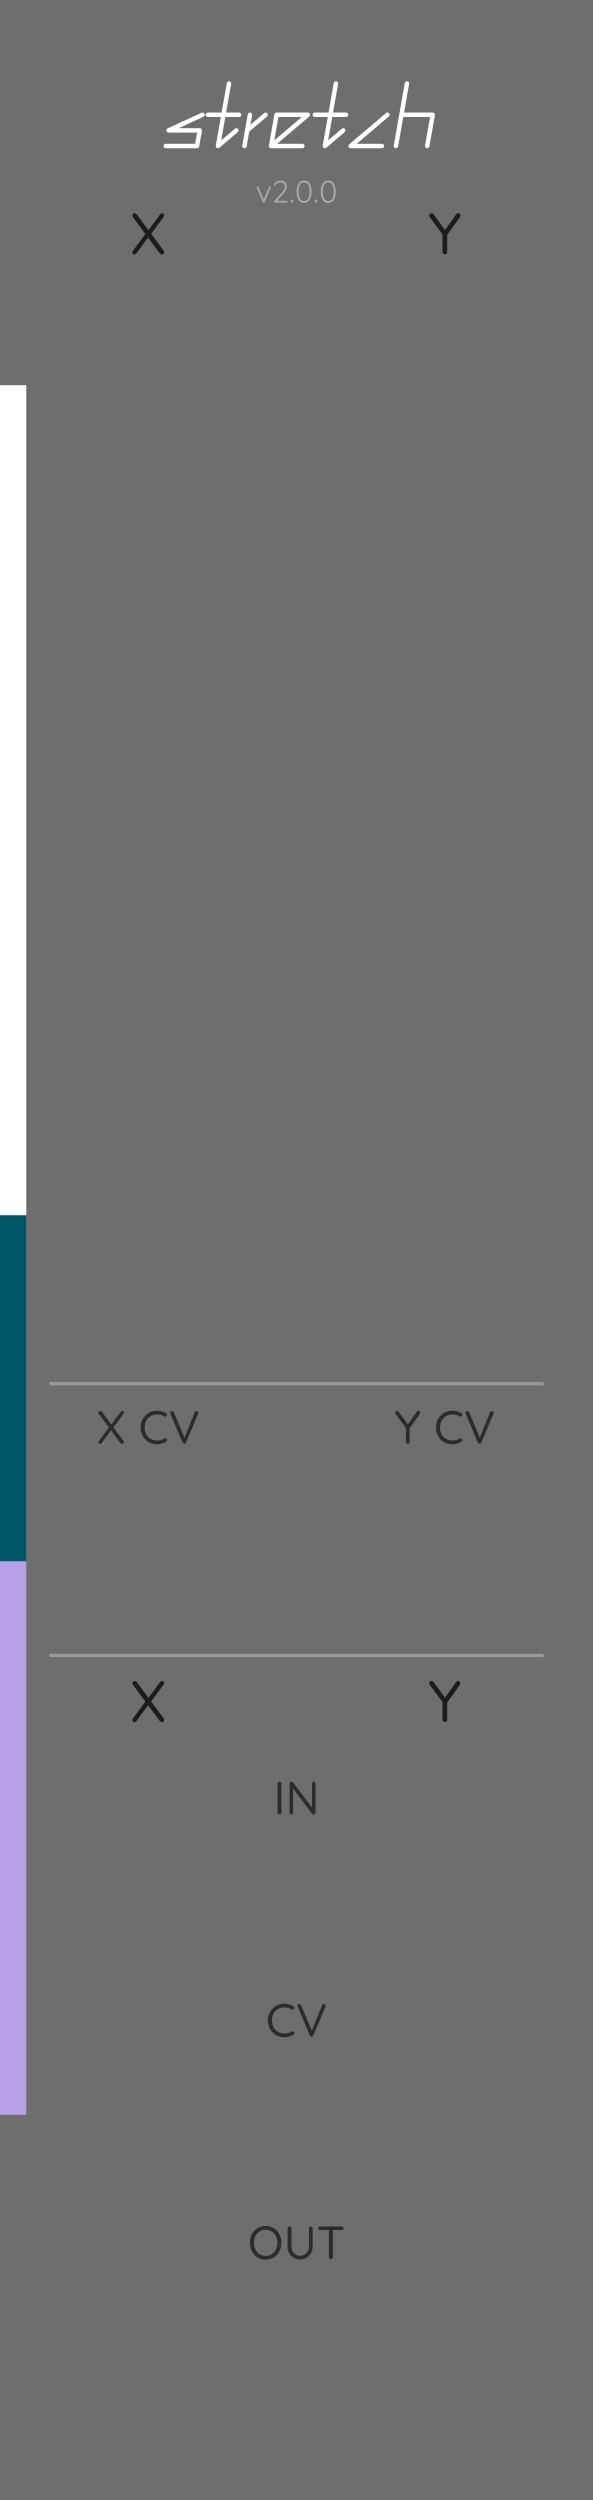
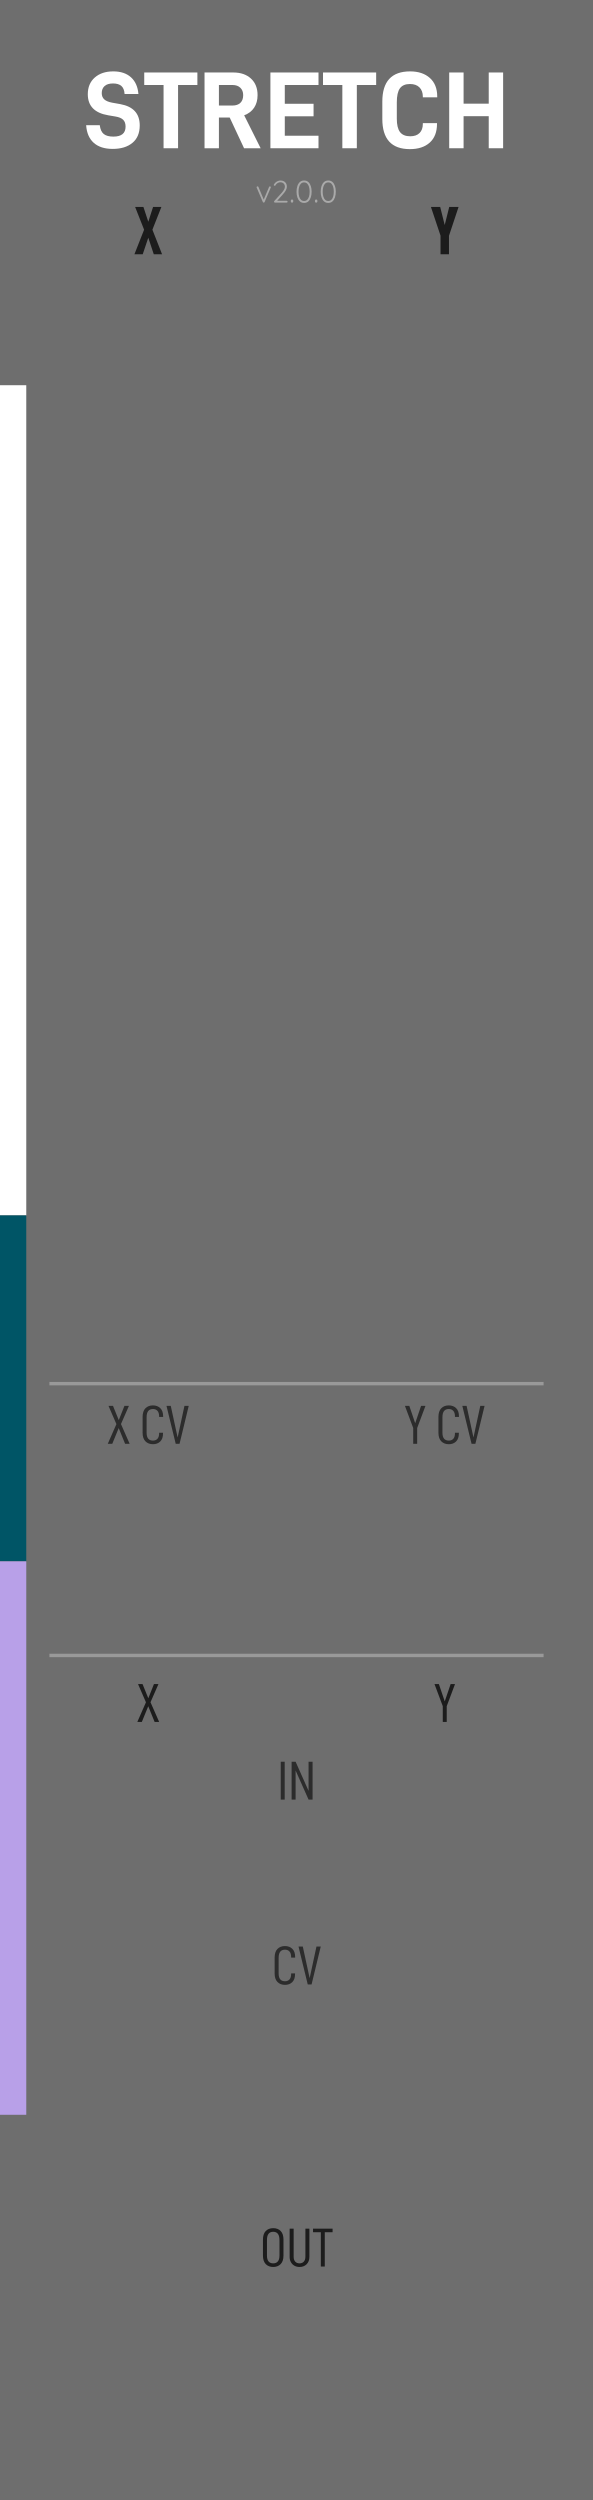
<svg xmlns="http://www.w3.org/2000/svg" width="30.48mm" height="128.5mm" viewBox="0 0 30.48 128.5">
  <rect width="30.48" height="128.5" fill="#6e6e6e" />
  <g id="palette-badge">
    <rect x="0.000" y="19.800" width="1.350" height="42.672" fill="#FFFFFF" stroke="none" />
    <rect x="0.000" y="62.472" width="1.350" height="17.780" fill="#005566" stroke="none" />
    <rect x="0.000" y="80.252" width="1.350" height="28.448" fill="#B8A0E8" stroke="none" />
  </g>
  <line x1="2.54" y1="71.12" x2="27.94" y2="71.12" stroke="#999999" stroke-width="0.176" />
  <line x1="2.54" y1="85.09" x2="27.94" y2="85.09" stroke="#999999" stroke-width="0.176" />
-   <g transform="translate(8.242, 7.620) scale(0.0048, -0.0048)">
-     <path d="M473.088 368.415C467.63 380.302 453.558 385.512 441.683 380.048L77.317 212.624C67.205 207.976 61.694 196.918 64.068 186.043C66.448 175.174 76.074 167.424 87.203 167.424H393.825L372.655 47.36H57.68C44.603 47.36 34 36.757 34 23.68C34 10.603 44.603 1.52587890625e-05 57.68 1.52587890625e-05H392.529C404.019 1.52587890625e-05 413.853 8.253 415.848 19.572L445.365 186.996C446.578 193.887 444.684 200.967 440.185 206.331C435.686 211.694 429.043 214.79 422.046 214.79H195.451L461.455 337.015C473.337 342.473 478.547 356.534 473.088 368.415Z" fill="#ffffff" />
+   <g transform="translate(4.287, 7.620) scale(0.005644, -0.005644)">
+     <path d="M 94.0 49.5 Q 156.0 -6.0 267.0 -6.0 Q 380.0 -6.0 446.5 49.0 C 490.8 85.7 513.0 138.7 513.0 208.0 Q 513.0 370.0 335.0 402.0 L 262.0 415.0 Q 213.0 424.0 190.0 445.0 C 174.7 459.0 167.0 478.0 167.0 502.0 Q 167.0 543.0 193.0 566.5 C 210.3 582.2 236.0 590.0 270.0 590.0 C 303.3 590.0 328.7 582.3 346.0 567.0 C 363.3 551.7 373.0 527.3 375.0 494.0 H 501.0 Q 493.0 592.0 433.5 646.0 Q 374.0 700.0 272.0 700.0 Q 167.0 700.0 103.5 644.0 C 61.2 606.7 40.0 556.0 40.0 492.0 Q 40.0 331.0 227.0 300.0 L 292.0 289.0 Q 340.0 281.0 362.0 259.5 C 376.7 245.2 384.0 224.3 384.0 197.0 C 384.0 136.3 347.0 106.0 273.0 106.0 Q 215.0 106.0 185.5 129.5 C 165.8 145.2 153.7 172.0 149.0 210.0 H 25.0 Q 32.0 105.0 94.0 49.5 Z" fill="#ffffff" />
  </g>
-   <g transform="translate(10.406, 7.620) scale(0.0048, -0.0048)">
-     <path d="M392.529 382.209H253.325L307.47 689.263C309.737 702.145 301.141 714.423 288.259 716.696C275.365 718.934 263.099 710.367 260.826 697.486L205.231 382.209H57.68C44.603 382.209 34 371.606 34 358.529C34 345.451 44.603 334.848 57.68 334.848H196.884L142.739 27.794C141.01 17.961 145.622 8.099 154.289 3.132C157.959 1.03 162.021 -1.52587890625e-05 166.058 -1.52587890625e-05C171.558 -1.52587890625e-05 177.016 1.912 181.403 5.642L378.35 173.066C388.313 181.538 389.527 196.48 381.056 206.443C372.584 216.406 357.642 217.614 347.673 209.149L200.797 84.289L244.978 334.848H392.529C405.606 334.848 416.209 345.451 416.209 358.529C416.209 371.606 405.606 382.209 392.529 382.209Z" fill="#ffffff" />
+   <g transform="translate(7.380, 7.620) scale(0.005644, -0.005644)">
+     <path d="M 490.0 576.0 V 690.0 H 6.0 V 576.0 H 182.0 V 0.0 H 314.0 V 576.0 Z" fill="#ffffff" />
  </g>
-   <g transform="translate(12.288, 7.620) scale(0.0048, -0.0048)">
-     <path d="M302.202 373.867C293.731 383.831 278.789 385.044 268.819 376.573L121.944 251.719L140.053 354.42C142.32 367.302 133.724 379.58 120.843 381.853C107.972 384.103 95.682 375.525 93.409 362.643L34.363 27.795C32.095 14.913 40.691 2.634 53.573 0.361C54.964 0.118 56.35 0.0 57.717 0.0C68.989 0.0 78.982 8.081 81.013 19.572L109.056 178.595L299.497 340.484C309.466 348.962 310.674 363.904 302.202 373.867Z" fill="#ffffff" />
+   <g transform="translate(10.180, 7.620) scale(0.005644, -0.005644)">
+     <path d="M 288.0 280.0 419.0 0.0 H 570.0 L 420.0 300.0 Q 479.0 322.0 510.5 369.0 Q 542.0 416.0 542.0 484.0 Q 542.0 579.0 482.0 634.5 Q 422.0 690.0 321.0 690.0 H 59.0 V 0.0 H 190.0 V 280.0 Z M 190.0 389.0 V 576.0 H 314.0 C 344.0 576.0 367.7 567.7 385.0 551.0 C 402.3 534.3 411.0 512.0 411.0 484.0 Q 411.0 438.0 385.5 413.5 C 368.5 397.2 344.7 389.0 314.0 389.0 Z" fill="#ffffff" />
  </g>
-   <g transform="translate(13.646, 7.620) scale(0.0048, -0.0048)">
-     <path d="M475.793 366.704C472.371 376.022 463.497 382.215 453.569 382.215H118.72C107.23 382.215 97.391 373.962 95.401 362.649L36.391 27.984C36.284 27.427 36.207 26.871 36.142 26.309C36.071 25.687 36.029 25.059 36.012 24.438C35.834 18.766 37.675 13.018 41.636 8.353C45.673 3.605 51.173 0.847 56.915 0.172C56.922 0.178 56.928 0.176 56.935 0.173C56.94 0.171 56.946 0.169 56.951 0.172C57.359 0.124 57.78 0.083 58.194 0.059H58.247C58.727 0.03 59.206 0.018 59.686 0.018H394.517C407.594 0.018 418.197 10.621 418.197 23.698C418.197 36.775 407.594 47.378 394.517 47.378H124.084L468.896 340.502C476.468 346.919 479.22 357.38 475.793 366.704ZM94.413 84.289 138.594 334.848H389.153Z" fill="#ffffff" />
+   <g transform="translate(13.566, 7.620) scale(0.005644, -0.005644)">
+     <path d="M 190.0 576.0 H 497.0 V 690.0 H 59.0 V 0.0 H 497.0 V 114.0 H 190.0 V 291.0 H 452.0 V 405.0 H 190.0 Z" fill="#ffffff" />
  </g>
-   <g transform="translate(15.902, 7.620) scale(0.0048, -0.0048)">
-     <path d="M392.529 382.209H253.325L307.47 689.263C309.737 702.145 301.141 714.423 288.259 716.696C275.365 718.934 263.099 710.367 260.826 697.486L205.231 382.209H57.68C44.603 382.209 34 371.606 34 358.529C34 345.451 44.603 334.848 57.68 334.848H196.884L142.739 27.794C141.01 17.961 145.622 8.099 154.289 3.132C157.959 1.03 162.021 -1.52587890625e-05 166.058 -1.52587890625e-05C171.558 -1.52587890625e-05 177.016 1.912 181.403 5.642L378.35 173.066C388.313 181.538 389.527 196.48 381.056 206.443C372.584 216.406 357.642 217.614 347.673 209.149L200.797 84.289L244.978 334.848H392.529C405.606 334.848 416.209 345.451 416.209 358.529C416.209 371.606 405.606 382.209 392.529 382.209Z" fill="#ffffff" />
+   <g transform="translate(16.569, 7.620) scale(0.005644, -0.005644)">
+     <path d="M 490.0 576.0 V 690.0 H 6.0 V 576.0 H 182.0 V 0.0 H 314.0 V 576.0 Z" fill="#ffffff" />
  </g>
-   <g transform="translate(17.784, 7.620) scale(0.0048, -0.0048)">
-     <path d="M461.62 373.87C453.14 383.83 438.2 385.04 428.23 376.57L34.34 41.72C26.78 35.3 24.03 24.83 27.45 15.51C30.88 6.19 39.75 -1.52587890625e-05 49.68 -1.52587890625e-05H384.52C397.6 -1.52587890625e-05 408.21 10.6 408.21 23.68C408.21 36.76 397.6 47.36 384.52 47.36H114.1L458.91 340.48C468.88 348.96 470.09 363.9 461.62 373.87Z" fill="#ffffff" />
+   <g transform="translate(19.369, 7.620) scale(0.005644, -0.005644)">
+     <path d="M 50.0 267.0 C 50.0 83.7 133.7 -8.0 301.0 -8.0 Q 416.0 -8.0 482.0 51.5 Q 548.0 111.0 548.0 222.0 V 229.0 H 419.0 V 221.0 Q 419.0 169.0 389.5 139.0 Q 360.0 109.0 304.0 109.0 Q 241.0 109.0 211.5 147.0 C 191.8 172.3 182.0 213.0 182.0 269.0 V 418.0 Q 182.0 507.0 210.5 546.0 Q 239.0 585.0 302.0 585.0 C 339.3 585.0 368.2 574.7 388.5 554.0 C 408.8 533.3 419.0 505.3 419.0 470.0 V 464.0 H 550.0 V 471.0 Q 550.0 580.0 483.0 640.0 Q 416.0 700.0 303.0 700.0 C 134.3 700.0 50.0 608.3 50.0 425.0 Z" fill="#ffffff" />
  </g>
-   <g transform="translate(20.074, 7.620) scale(0.0048, -0.0048)">
-     <path d="M469.71 373.755C465.21 379.118 458.568 382.215 451.571 382.215H144.949L199.087 689.269C201.361 702.151 192.759 714.429 179.883 716.702C167.001 718.94 154.723 710.373 152.449 697.491L34.363 27.8C32.095 14.918 40.691 2.64 53.573 0.367C54.964 0.124 56.35 0.006 57.711 0.006C68.983 0.006 78.982 8.087 81.007 19.578L136.602 334.854H423.356L369.217 27.8C366.95 14.924 375.546 2.64 388.428 0.367C389.819 0.124 391.204 0.006 392.566 0.006C403.837 0.006 413.836 8.087 415.861 19.578L474.901 354.426C476.109 361.311 474.209 368.391 469.71 373.755Z" fill="#ffffff" />
+   <g transform="translate(22.756, 7.620) scale(0.005644, -0.005644)">
+     <path d="M 550.0 690.0 H 419.0 V 406.0 H 190.0 V 690.0 H 59.0 V 0.0 H 190.0 V 292.0 H 419.0 V 0.0 H 550.0 Z" fill="#ffffff" />
  </g>
  <g transform="translate(13.132, 10.414) scale(0.0016, -0.0016)">
    <path d="M 67.0 522.0 Q 52.0 522.0 44.0 513.0 Q 36.0 504.0 36.0 493.0 Q 36.0 489.0 37.0 485.0 Q 38.0 481.0 39.0 479.0 L 236.0 19.0 Q 240.0 10.0 248.5 4.5 Q 257.0 -1.0 266.0 0.0 Q 285.0 1.0 293.0 19.0 L 489.0 479.0 Q 490.0 483.0 491.5 486.5 Q 493.0 490.0 493.0 496.0 Q 493.0 508.0 484.0 514.5 Q 475.0 521.0 465.0 521.0 Q 444.0 522.0 436.0 502.0 L 265.2 97.4 L 95.0 502.0 Q 91.0 512.0 83.0 517.0 Q 75.0 522.0 67.0 522.0 Z" fill="#aaaaaa" />
  </g>
  <g transform="translate(13.978, 10.414) scale(0.0016, -0.0016)">
    <path d="M 474.0 58.0 H 166.7 L 351.0 265.0 Q 415.0 336.0 447.5 397.5 Q 480.0 459.0 480.0 511.0 Q 480.0 572.0 454.5 616.5 Q 429.0 661.0 382.5 685.5 Q 336.0 710.0 272.0 710.0 Q 234.0 710.0 194.5 694.5 Q 155.0 679.0 123.0 653.0 Q 91.0 627.0 73.0 596.0 Q 66.0 587.0 62.5 580.0 Q 59.0 573.0 59.0 566.0 Q 59.0 555.0 68.0 547.5 Q 77.0 540.0 89.0 540.0 Q 97.0 540.0 103.5 544.0 Q 110.0 548.0 116.0 558.0 Q 129.0 585.0 152.5 606.0 Q 176.0 627.0 206.5 640.0 Q 237.0 653.0 268.0 653.0 Q 336.0 653.0 376.0 613.0 Q 416.0 573.0 416.0 507.0 Q 416.0 467.0 388.5 416.5 Q 361.0 366.0 306.0 306.0 L 75.0 51.0 Q 67.0 41.0 67.0 30.0 Q 67.0 15.0 76.5 7.5 Q 86.0 0.0 99.0 0.0 H 474.0 Q 486.0 0.0 494.5 8.0 Q 503.0 16.0 503.0 29.0 Q 503.0 41.0 494.5 49.5 Q 486.0 58.0 474.0 58.0 Z" fill="#aaaaaa" />
  </g>
  <g transform="translate(14.865, 10.414) scale(0.0016, -0.0016)">
    <path d="M 87.0 0.0 H 94.0 Q 111.0 0.0 120.0 11.0 Q 129.0 22.0 129.0 39.0 V 60.0 Q 129.0 78.0 120.0 88.0 Q 111.0 98.0 94.0 98.0 H 87.0 Q 70.0 98.0 61.0 88.0 Q 52.0 78.0 52.0 60.0 V 39.0 Q 52.0 22.0 61.0 11.0 Q 70.0 0.0 87.0 0.0 Z" fill="#aaaaaa" />
  </g>
  <g transform="translate(15.154, 10.414) scale(0.0016, -0.0016)">
    <path d="M 297.0 -10.0 Q 379.0 -10.0 432.5 38.0 Q 486.0 86.0 513.0 167.5 Q 540.0 249.0 540.0 350.0 Q 540.0 452.0 513.0 533.5 Q 486.0 615.0 432.5 662.5 Q 379.0 710.0 297.0 710.0 Q 217.0 710.0 163.0 662.5 Q 109.0 615.0 82.0 533.5 Q 55.0 452.0 55.0 350.0 Q 55.0 249.0 82.0 167.5 Q 109.0 86.0 163.0 38.0 Q 217.0 -10.0 297.0 -10.0 Z M 297.0 52.0 Q 239.0 52.0 199.5 89.0 Q 160.0 126.0 139.5 193.5 Q 119.0 261.0 119.0 350.0 Q 119.0 440.0 139.5 507.5 Q 160.0 575.0 199.5 612.0 Q 239.0 649.0 297.0 649.0 Q 356.0 649.0 395.5 612.0 Q 435.0 575.0 455.5 507.5 Q 476.0 440.0 476.0 350.0 Q 476.0 261.0 455.5 193.5 Q 435.0 126.0 395.5 89.0 Q 356.0 52.0 297.0 52.0 Z" fill="#aaaaaa" />
  </g>
  <g transform="translate(16.106, 10.414) scale(0.0016, -0.0016)">
    <path d="M 87.0 0.0 H 94.0 Q 111.0 0.0 120.0 11.0 Q 129.0 22.0 129.0 39.0 V 60.0 Q 129.0 78.0 120.0 88.0 Q 111.0 98.0 94.0 98.0 H 87.0 Q 70.0 98.0 61.0 88.0 Q 52.0 78.0 52.0 60.0 V 39.0 Q 52.0 22.0 61.0 11.0 Q 70.0 0.0 87.0 0.0 Z" fill="#aaaaaa" />
  </g>
  <g transform="translate(16.396, 10.414) scale(0.0016, -0.0016)">
    <path d="M 297.0 -10.0 Q 379.0 -10.0 432.5 38.0 Q 486.0 86.0 513.0 167.5 Q 540.0 249.0 540.0 350.0 Q 540.0 452.0 513.0 533.5 Q 486.0 615.0 432.5 662.5 Q 379.0 710.0 297.0 710.0 Q 217.0 710.0 163.0 662.5 Q 109.0 615.0 82.0 533.5 Q 55.0 452.0 55.0 350.0 Q 55.0 249.0 82.0 167.5 Q 109.0 86.0 163.0 38.0 Q 217.0 -10.0 297.0 -10.0 Z M 297.0 52.0 Q 239.0 52.0 199.5 89.0 Q 160.0 126.0 139.5 193.5 Q 119.0 261.0 119.0 350.0 Q 119.0 440.0 139.5 507.5 Q 160.0 575.0 199.5 612.0 Q 239.0 649.0 297.0 649.0 Q 356.0 649.0 395.5 612.0 Q 435.0 575.0 455.5 507.5 Q 476.0 440.0 476.0 350.0 Q 476.0 261.0 455.5 193.5 Q 435.0 126.0 395.5 89.0 Q 356.0 52.0 297.0 52.0 Z" fill="#aaaaaa" />
  </g>
-   <g transform="translate(6.687, 13.070) scale(0.003, -0.003)">
-     <path d="M547.0 703.0Q528.0 703.0 515.0 684.0L314.685 412.986L112.0 686.0Q100.0 703.0 79.0 703.0Q64.0 703.0 51.5 691.5Q39.0 680.0 39.0 663.0Q39.0 649.0 47.0 639.0L261.804 349.199L48.0 58.0Q38.0 45.0 38.0 31.0Q38.0 19.0 48.5 7.5Q59.0 -4.0 75.0 -4.0Q95.0 -4.0 107.0 14.0L307.749 287.214L511.0 13.0Q524.0 -4.0 544.0 -4.0Q558.0 -4.0 571.0 7.0Q584.0 18.0 584.0 36.0Q584.0 49.0 576.0 61.0L360.574 351.175L576.0 642.0Q585.0 654.0 585.0 667.0Q585.0 681.0 573.5 692.0Q562.0 703.0 547.0 703.0Z" fill="#1c1c1c" />
+   <g transform="translate(6.888, 13.070) scale(0.003528, -0.003528)">
+     <path d="M 147.0 358.0 6.0 0.0 H 127.0 L 208.0 241.0 L 288.0 0.0 H 409.0 L 268.0 358.0 L 399.0 690.0 H 278.0 L 208.0 474.0 L 137.0 690.0 H 16.0 Z" fill="#1c1c1c" />
  </g>
-   <g transform="translate(22.002, 13.070) scale(0.003, -0.003)">
-     <path d="M514.0 704.0Q494.0 704.0 481.0 684.0L290.301 415.679L94.0 685.0Q81.0 704.0 61.0 704.0Q47.0 704.0 33.0 692.5Q19.0 681.0 19.0 664.0Q19.0 657.0 21.5 649.5Q24.0 642.0 30.0 634.0L248.0 339.458V41.0Q248.0 24.0 259.5 12.0Q271.0 0.0 289.0 0.0Q305.0 0.0 316.5 12.0Q328.0 24.0 328.0 41.0V333.099L547.0 638.0Q551.0 644.0 552.5 650.5Q554.0 657.0 554.0 663.0Q554.0 679.0 542.5 691.5Q531.0 704.0 514.0 704.0Z" fill="#1c1c1c" />
+   <g transform="translate(22.128, 13.070) scale(0.003528, -0.003528)">
+     <path d="M 269.0 269.0 409.0 690.0 H 273.0 L 207.0 426.0 L 141.0 690.0 H 6.0 L 146.0 271.0 V 0.0 H 269.0 Z" fill="#1c1c1c" />
  </g>
-   <g transform="translate(4.967, 74.210) scale(0.0024, -0.0024)">
-     <path d="M547.0 703.0Q528.0 703.0 515.0 684.0L314.685 412.986L112.0 686.0Q100.0 703.0 79.0 703.0Q64.0 703.0 51.5 691.5Q39.0 680.0 39.0 663.0Q39.0 649.0 47.0 639.0L261.804 349.199L48.0 58.0Q38.0 45.0 38.0 31.0Q38.0 19.0 48.5 7.5Q59.0 -4.0 75.0 -4.0Q95.0 -4.0 107.0 14.0L307.749 287.214L511.0 13.0Q524.0 -4.0 544.0 -4.0Q558.0 -4.0 571.0 7.0Q584.0 18.0 584.0 36.0Q584.0 49.0 576.0 61.0L360.574 351.175L576.0 642.0Q585.0 654.0 585.0 667.0Q585.0 681.0 573.5 692.0Q562.0 703.0 547.0 703.0Z" fill="#2c2c2c" />
+   <g transform="translate(5.515, 74.210) scale(0.002822, -0.002822)">
+     <path d="M 166.0 358.0 9.0 0.0 H 91.0 L 208.0 286.0 L 324.0 0.0 H 407.0 L 249.0 359.0 L 394.0 690.0 H 312.0 L 209.0 431.0 L 104.0 690.0 H 22.0 Z" fill="#2c2c2c" />
  </g>
-   <g transform="translate(7.120, 74.210) scale(0.0024, -0.0024)">
-     <path d="M592.0 654.0Q551.0 680.0 501.5 694.0Q452.0 708.0 400.0 708.0Q325.0 708.0 260.5 681.0Q196.0 654.0 147.5 606.0Q99.0 558.0 72.0 493.0Q45.0 428.0 45.0 350.0Q45.0 267.0 73.5 200.5Q102.0 134.0 151.0 87.0Q200.0 40.0 264.0 15.0Q328.0 -10.0 400.0 -10.0Q435.0 -10.0 469.5 -3.0Q504.0 4.0 536.0 16.5Q568.0 29.0 593.0 44.0Q609.0 52.0 612.0 69.5Q615.0 87.0 603.0 103.0Q593.0 115.0 579.0 117.0Q565.0 119.0 551.0 112.0Q517.0 91.0 479.0 80.0Q441.0 69.0 400.0 69.0Q343.0 69.0 294.5 88.0Q246.0 107.0 209.5 143.5Q173.0 180.0 152.0 232.0Q131.0 284.0 131.0 350.0Q131.0 412.0 151.0 463.0Q171.0 514.0 207.0 551.0Q243.0 588.0 292.0 608.5Q341.0 629.0 400.0 629.0Q442.0 629.0 480.0 617.5Q518.0 606.0 551.0 586.0Q565.0 579.0 579.0 580.0Q593.0 581.0 602.0 594.0Q614.0 609.0 611.5 627.0Q609.0 645.0 592.0 654.0Z" fill="#2c2c2c" />
+   <g transform="translate(7.183, 74.210) scale(0.002822, -0.002822)">
+     <path d="M 104.0 44.5 Q 156.0 -8.0 241.0 -8.0 Q 322.0 -8.0 373.0 41.5 Q 424.0 91.0 424.0 191.0 V 201.0 H 353.0 V 192.0 Q 353.0 124.0 323.0 91.0 Q 293.0 58.0 241.0 58.0 C 163.7 58.0 125.0 105.3 125.0 200.0 V 482.0 Q 125.0 560.0 154.0 596.5 C 173.3 620.8 202.3 633.0 241.0 633.0 Q 292.0 633.0 322.5 600.0 C 342.8 578.0 353.0 543.3 353.0 496.0 V 489.0 H 426.0 V 498.0 Q 426.0 599.0 374.0 649.0 C 339.3 682.3 294.7 699.0 240.0 699.0 Q 155.0 699.0 103.5 646.5 C 69.2 611.5 52.0 559.0 52.0 489.0 V 201.0 Q 52.0 97.0 104.0 44.5 Z" fill="#2c2c2c" />
  </g>
-   <g transform="translate(8.668, 74.210) scale(0.0024, -0.0024)">
-     <path d="M596.0 701.0Q571.0 701.0 559.0 676.0L339.284 131.942L112.0 674.0Q100.0 702.0 73.0 702.0Q60.0 702.0 46.5 691.5Q33.0 681.0 33.0 662.0Q33.0 657.0 34.0 652.5Q35.0 648.0 37.0 644.0L297.0 26.0Q302.0 14.0 312.0 7.5Q322.0 1.0 333.0 0.0Q345.0 0.0 355.5 6.5Q366.0 13.0 372.0 26.0L633.0 645.0Q637.0 655.0 637.0 663.0Q637.0 680.0 625.0 690.5Q613.0 701.0 596.0 701.0Z" fill="#2c2c2c" />
+   <g transform="translate(8.532, 74.210) scale(0.002822, -0.002822)">
+     <path d="M 9.0 690.0 177.0 0.0 H 247.0 L 414.0 690.0 H 336.0 L 212.0 114.0 L 87.0 690.0 Z" fill="#2c2c2c" />
  </g>
-   <g transform="translate(20.267, 74.210) scale(0.0024, -0.0024)">
-     <path d="M514.0 704.0Q494.0 704.0 481.0 684.0L290.301 415.679L94.0 685.0Q81.0 704.0 61.0 704.0Q47.0 704.0 33.0 692.5Q19.0 681.0 19.0 664.0Q19.0 657.0 21.5 649.5Q24.0 642.0 30.0 634.0L248.0 339.458V41.0Q248.0 24.0 259.5 12.0Q271.0 0.0 289.0 0.0Q305.0 0.0 316.5 12.0Q328.0 24.0 328.0 41.0V333.099L547.0 638.0Q551.0 644.0 552.5 650.5Q554.0 657.0 554.0 663.0Q554.0 679.0 542.5 691.5Q531.0 704.0 514.0 704.0Z" fill="#2c2c2c" />
+   <g transform="translate(20.788, 74.210) scale(0.002822, -0.002822)">
+     <path d="M 232.0 287.0 383.0 690.0 H 303.0 L 196.0 374.0 L 89.0 690.0 H 9.0 L 160.0 287.0 V 0.0 H 232.0 Z" fill="#2c2c2c" />
  </g>
-   <g transform="translate(22.300, 74.210) scale(0.0024, -0.0024)">
-     <path d="M592.0 654.0Q551.0 680.0 501.5 694.0Q452.0 708.0 400.0 708.0Q325.0 708.0 260.5 681.0Q196.0 654.0 147.5 606.0Q99.0 558.0 72.0 493.0Q45.0 428.0 45.0 350.0Q45.0 267.0 73.5 200.5Q102.0 134.0 151.0 87.0Q200.0 40.0 264.0 15.0Q328.0 -10.0 400.0 -10.0Q435.0 -10.0 469.5 -3.0Q504.0 4.0 536.0 16.5Q568.0 29.0 593.0 44.0Q609.0 52.0 612.0 69.5Q615.0 87.0 603.0 103.0Q593.0 115.0 579.0 117.0Q565.0 119.0 551.0 112.0Q517.0 91.0 479.0 80.0Q441.0 69.0 400.0 69.0Q343.0 69.0 294.5 88.0Q246.0 107.0 209.5 143.5Q173.0 180.0 152.0 232.0Q131.0 284.0 131.0 350.0Q131.0 412.0 151.0 463.0Q171.0 514.0 207.0 551.0Q243.0 588.0 292.0 608.5Q341.0 629.0 400.0 629.0Q442.0 629.0 480.0 617.5Q518.0 606.0 551.0 586.0Q565.0 579.0 579.0 580.0Q593.0 581.0 602.0 594.0Q614.0 609.0 611.5 627.0Q609.0 645.0 592.0 654.0Z" fill="#2c2c2c" />
+   <g transform="translate(22.389, 74.210) scale(0.002822, -0.002822)">
+     <path d="M 104.0 44.5 Q 156.0 -8.0 241.0 -8.0 Q 322.0 -8.0 373.0 41.5 Q 424.0 91.0 424.0 191.0 V 201.0 H 353.0 V 192.0 Q 353.0 124.0 323.0 91.0 Q 293.0 58.0 241.0 58.0 C 163.7 58.0 125.0 105.3 125.0 200.0 V 482.0 Q 125.0 560.0 154.0 596.5 C 173.3 620.8 202.3 633.0 241.0 633.0 Q 292.0 633.0 322.5 600.0 C 342.8 578.0 353.0 543.3 353.0 496.0 V 489.0 H 426.0 V 498.0 Q 426.0 599.0 374.0 649.0 C 339.3 682.3 294.7 699.0 240.0 699.0 Q 155.0 699.0 103.5 646.5 C 69.2 611.5 52.0 559.0 52.0 489.0 V 201.0 Q 52.0 97.0 104.0 44.5 Z" fill="#2c2c2c" />
  </g>
-   <g transform="translate(23.848, 74.210) scale(0.0024, -0.0024)">
-     <path d="M596.0 701.0Q571.0 701.0 559.0 676.0L339.284 131.942L112.0 674.0Q100.0 702.0 73.0 702.0Q60.0 702.0 46.5 691.5Q33.0 681.0 33.0 662.0Q33.0 657.0 34.0 652.5Q35.0 648.0 37.0 644.0L297.0 26.0Q302.0 14.0 312.0 7.5Q322.0 1.0 333.0 0.0Q345.0 0.0 355.5 6.5Q366.0 13.0 372.0 26.0L633.0 645.0Q637.0 655.0 637.0 663.0Q637.0 680.0 625.0 690.5Q613.0 701.0 596.0 701.0Z" fill="#2c2c2c" />
+   <g transform="translate(23.738, 74.210) scale(0.002822, -0.002822)">
+     <path d="M 9.0 690.0 177.0 0.0 H 247.0 L 414.0 690.0 H 336.0 L 212.0 114.0 L 87.0 690.0 Z" fill="#2c2c2c" />
  </g>
-   <g transform="translate(6.687, 88.508) scale(0.003, -0.003)">
-     <path d="M547.0 703.0Q528.0 703.0 515.0 684.0L314.685 412.986L112.0 686.0Q100.0 703.0 79.0 703.0Q64.0 703.0 51.5 691.5Q39.0 680.0 39.0 663.0Q39.0 649.0 47.0 639.0L261.804 349.199L48.0 58.0Q38.0 45.0 38.0 31.0Q38.0 19.0 48.5 7.5Q59.0 -4.0 75.0 -4.0Q95.0 -4.0 107.0 14.0L307.749 287.214L511.0 13.0Q524.0 -4.0 544.0 -4.0Q558.0 -4.0 571.0 7.0Q584.0 18.0 584.0 36.0Q584.0 49.0 576.0 61.0L360.574 351.175L576.0 642.0Q585.0 654.0 585.0 667.0Q585.0 681.0 573.5 692.0Q562.0 703.0 547.0 703.0Z" fill="#1c1c1c" />
+   <g transform="translate(7.033, 88.508) scale(0.002822, -0.002822)">
+     <path d="M 166.0 358.0 9.0 0.0 H 91.0 L 208.0 286.0 L 324.0 0.0 H 407.0 L 249.0 359.0 L 394.0 690.0 H 312.0 L 209.0 431.0 L 104.0 690.0 H 22.0 Z" fill="#1c1c1c" />
  </g>
-   <g transform="translate(22.002, 88.508) scale(0.003, -0.003)">
-     <path d="M514.0 704.0Q494.0 704.0 481.0 684.0L290.301 415.679L94.0 685.0Q81.0 704.0 61.0 704.0Q47.0 704.0 33.0 692.5Q19.0 681.0 19.0 664.0Q19.0 657.0 21.5 649.5Q24.0 642.0 30.0 634.0L248.0 339.458V41.0Q248.0 24.0 259.5 12.0Q271.0 0.0 289.0 0.0Q305.0 0.0 316.5 12.0Q328.0 24.0 328.0 41.0V333.099L547.0 638.0Q551.0 644.0 552.5 650.5Q554.0 657.0 554.0 663.0Q554.0 679.0 542.5 691.5Q531.0 704.0 514.0 704.0Z" fill="#1c1c1c" />
+   <g transform="translate(22.307, 88.508) scale(0.002822, -0.002822)">
+     <path d="M 232.0 287.0 383.0 690.0 H 303.0 L 196.0 374.0 L 89.0 690.0 H 9.0 L 160.0 287.0 V 0.0 H 232.0 Z" fill="#1c1c1c" />
  </g>
-   <g transform="translate(14.053, 93.260) scale(0.0024, -0.0024)">
-     <path d="M171.0 41.0V659.0Q171.0 677.0 159.0 688.5Q147.0 700.0 130.0 700.0Q112.0 700.0 100.0 688.5Q88.0 677.0 88.0 659.0V41.0Q88.0 24.0 99.0 12.0Q110.0 0.0 129.0 0.0Q146.0 0.0 158.5 12.0Q171.0 24.0 171.0 41.0Z" fill="#2c2c2c" />
+   <g transform="translate(14.244, 92.500) scale(0.002822, -0.002822)">
+     <path d="M 66.0 690.0 V 0.0 H 138.0 V 690.0 Z" fill="#2c2c2c" />
  </g>
-   <g transform="translate(14.675, 93.260) scale(0.0024, -0.0024)">
-     <path d="M606.0 700.0Q590.0 700.0 579.5 689.5Q569.0 679.0 569.0 663.0V145.19L160.0 686.0Q155.0 693.0 145.5 696.5Q136.0 700.0 127.0 700.0Q111.0 700.0 99.5 689.0Q88.0 678.0 88.0 660.0V37.0Q88.0 21.0 98.0 10.5Q108.0 0.0 124.0 0.0Q141.0 0.0 151.5 10.5Q162.0 21.0 162.0 37.0V552.551L570.0 13.0Q575.0 7.0 584.0 3.5Q593.0 0.0 602.0 0.0Q619.0 0.0 631.0 11.5Q643.0 23.0 643.0 42.0V663.0Q643.0 679.0 633.0 689.5Q623.0 700.0 606.0 700.0Z" fill="#2c2c2c" />
+   <g transform="translate(14.819, 92.500) scale(0.002822, -0.002822)">
+     <path d="M 442.0 690.0 H 369.0 V 159.0 L 133.0 690.0 H 60.0 V 0.0 H 133.0 V 530.0 L 369.0 0.0 H 442.0 Z" fill="#2c2c2c" />
  </g>
-   <g transform="translate(13.663, 104.690) scale(0.0024, -0.0024)">
-     <path d="M592.0 654.0Q551.0 680.0 501.5 694.0Q452.0 708.0 400.0 708.0Q325.0 708.0 260.5 681.0Q196.0 654.0 147.5 606.0Q99.0 558.0 72.0 493.0Q45.0 428.0 45.0 350.0Q45.0 267.0 73.5 200.5Q102.0 134.0 151.0 87.0Q200.0 40.0 264.0 15.0Q328.0 -10.0 400.0 -10.0Q435.0 -10.0 469.5 -3.0Q504.0 4.0 536.0 16.5Q568.0 29.0 593.0 44.0Q609.0 52.0 612.0 69.5Q615.0 87.0 603.0 103.0Q593.0 115.0 579.0 117.0Q565.0 119.0 551.0 112.0Q517.0 91.0 479.0 80.0Q441.0 69.0 400.0 69.0Q343.0 69.0 294.5 88.0Q246.0 107.0 209.5 143.5Q173.0 180.0 152.0 232.0Q131.0 284.0 131.0 350.0Q131.0 412.0 151.0 463.0Q171.0 514.0 207.0 551.0Q243.0 588.0 292.0 608.5Q341.0 629.0 400.0 629.0Q442.0 629.0 480.0 617.5Q518.0 606.0 551.0 586.0Q565.0 579.0 579.0 580.0Q593.0 581.0 602.0 594.0Q614.0 609.0 611.5 627.0Q609.0 645.0 592.0 654.0Z" fill="#2c2c2c" />
+   <g transform="translate(13.969, 102.000) scale(0.002822, -0.002822)">
+     <path d="M 104.0 44.5 Q 156.0 -8.0 241.0 -8.0 Q 322.0 -8.0 373.0 41.5 Q 424.0 91.0 424.0 191.0 V 201.0 H 353.0 V 192.0 Q 353.0 124.0 323.0 91.0 Q 293.0 58.0 241.0 58.0 C 163.7 58.0 125.0 105.3 125.0 200.0 V 482.0 Q 125.0 560.0 154.0 596.5 C 173.3 620.8 202.3 633.0 241.0 633.0 Q 292.0 633.0 322.5 600.0 C 342.8 578.0 353.0 543.3 353.0 496.0 V 489.0 H 426.0 V 498.0 Q 426.0 599.0 374.0 649.0 C 339.3 682.3 294.7 699.0 240.0 699.0 Q 155.0 699.0 103.5 646.5 C 69.2 611.5 52.0 559.0 52.0 489.0 V 201.0 Q 52.0 97.0 104.0 44.5 Z" fill="#2c2c2c" />
  </g>
-   <g transform="translate(15.211, 104.690) scale(0.0024, -0.0024)">
-     <path d="M596.0 701.0Q571.0 701.0 559.0 676.0L339.284 131.942L112.0 674.0Q100.0 702.0 73.0 702.0Q60.0 702.0 46.5 691.5Q33.0 681.0 33.0 662.0Q33.0 657.0 34.0 652.5Q35.0 648.0 37.0 644.0L297.0 26.0Q302.0 14.0 312.0 7.5Q322.0 1.0 333.0 0.0Q345.0 0.0 355.5 6.5Q366.0 13.0 372.0 26.0L633.0 645.0Q637.0 655.0 637.0 663.0Q637.0 680.0 625.0 690.5Q613.0 701.0 596.0 701.0Z" fill="#2c2c2c" />
+   <g transform="translate(15.318, 102.000) scale(0.002822, -0.002822)">
+     <path d="M 9.0 690.0 177.0 0.0 H 247.0 L 414.0 690.0 H 336.0 L 212.0 114.0 L 87.0 690.0 Z" fill="#2c2c2c" />
  </g>
-   <g transform="translate(12.738, 116.120) scale(0.0024, -0.0024)">
-     <path d="M719.0 350.0Q719.0 428.0 694.0 493.5Q669.0 559.0 624.0 607.5Q579.0 656.0 517.0 683.0Q455.0 710.0 382.0 710.0Q308.0 710.0 246.5 683.0Q185.0 656.0 140.0 607.5Q95.0 559.0 70.0 493.5Q45.0 428.0 45.0 350.0Q45.0 273.0 70.0 207.5Q95.0 142.0 140.0 93.0Q185.0 44.0 246.5 17.0Q308.0 -10.0 382.0 -10.0Q455.0 -10.0 517.0 17.0Q579.0 44.0 624.0 93.0Q669.0 142.0 694.0 207.5Q719.0 273.0 719.0 350.0ZM633.0 350.0Q633.0 269.0 600.5 205.5Q568.0 142.0 512.0 106.0Q456.0 70.0 382.0 70.0Q308.0 70.0 251.5 106.0Q195.0 142.0 163.0 205.5Q131.0 269.0 131.0 350.0Q131.0 432.0 163.0 495.0Q195.0 558.0 251.5 594.0Q308.0 630.0 382.0 630.0Q456.0 630.0 512.0 594.0Q568.0 558.0 600.5 495.0Q633.0 432.0 633.0 350.0Z" fill="#2c2c2c" />
+   <g transform="translate(13.369, 116.500) scale(0.002822, -0.002822)">
+     <path d="M 103.0 44.5 Q 154.0 -8.0 239.0 -8.0 Q 323.0 -8.0 374.5 44.5 C 408.8 79.5 426.0 131.7 426.0 201.0 V 489.0 C 426.0 559.7 409.0 612.3 375.0 647.0 C 341.0 681.7 295.7 699.0 239.0 699.0 Q 154.0 699.0 103.0 647.0 Q 52.0 595.0 52.0 489.0 V 201.0 Q 52.0 97.0 103.0 44.5 Z M 323.5 93.5 C 303.8 69.8 276.0 58.0 240.0 58.0 C 163.3 58.0 125.0 105.3 125.0 200.0 V 482.0 Q 125.0 559.0 153.5 596.0 C 172.5 620.7 201.3 633.0 240.0 633.0 Q 295.0 633.0 324.0 595.5 C 343.3 570.5 353.0 532.7 353.0 482.0 V 200.0 Q 353.0 129.0 323.5 93.5 Z" fill="#1c1c1c" />
  </g>
-   <g transform="translate(14.572, 116.120) scale(0.0024, -0.0024)">
-     <path d="M584.0 701.0Q566.0 701.0 556.0 689.0Q546.0 677.0 546.0 660.0V263.0Q546.0 208.0 519.5 165.0Q493.0 122.0 450.0 97.5Q407.0 73.0 356.0 73.0Q306.0 73.0 263.5 97.5Q221.0 122.0 196.0 165.0Q171.0 208.0 171.0 263.0V660.0Q171.0 677.0 158.5 689.0Q146.0 701.0 130.0 701.0Q111.0 701.0 99.5 689.0Q88.0 677.0 88.0 660.0V263.0Q88.0 186.0 123.0 125.0Q158.0 64.0 218.5 28.5Q279.0 -7.0 356.0 -7.0Q432.0 -7.0 492.0 28.5Q552.0 64.0 587.5 125.0Q623.0 186.0 623.0 263.0V660.0Q623.0 677.0 612.0 689.0Q601.0 701.0 584.0 701.0Z" fill="#2c2c2c" />
+   <g transform="translate(14.718, 116.500) scale(0.002822, -0.002822)">
+     <path d="M 147.0 15.0 C 174.3 -0.3 205.3 -8.0 240.0 -8.0 Q 320.0 -8.0 370.0 42.5 C 403.3 76.2 420.0 120.7 420.0 176.0 V 690.0 H 347.0 V 180.0 Q 347.0 122.0 318.5 90.0 C 299.5 68.7 273.3 58.0 240.0 58.0 Q 190.0 58.0 161.5 89.5 Q 133.0 121.0 133.0 180.0 V 690.0 H 60.0 V 176.0 Q 60.0 122.0 83.0 80.0 Q 106.0 38.0 147.0 15.0 Z" fill="#1c1c1c" />
  </g>
-   <g transform="translate(16.276, 116.120) scale(0.0024, -0.0024)">
-     <path d="M305.0 0.0Q324.0 0.0 336.0 12.0Q348.0 24.0 348.0 41.0V624.0H538.0Q555.0 624.0 567.0 634.0Q579.0 644.0 579.0 662.0Q579.0 679.0 567.0 689.5Q555.0 700.0 538.0 700.0H73.0Q56.0 700.0 44.5 689.5Q33.0 679.0 33.0 662.0Q33.0 645.0 44.5 634.5Q56.0 624.0 73.0 624.0H263.0V41.0Q263.0 24.0 275.0 12.0Q287.0 0.0 305.0 0.0Z" fill="#2c2c2c" />
+   <g transform="translate(16.073, 116.500) scale(0.002822, -0.002822)">
+     <path d="M 362.0 625.0 V 690.0 H 6.0 V 625.0 H 148.0 V 0.0 H 220.0 V 625.0 Z" fill="#1c1c1c" />
  </g>
</svg>
